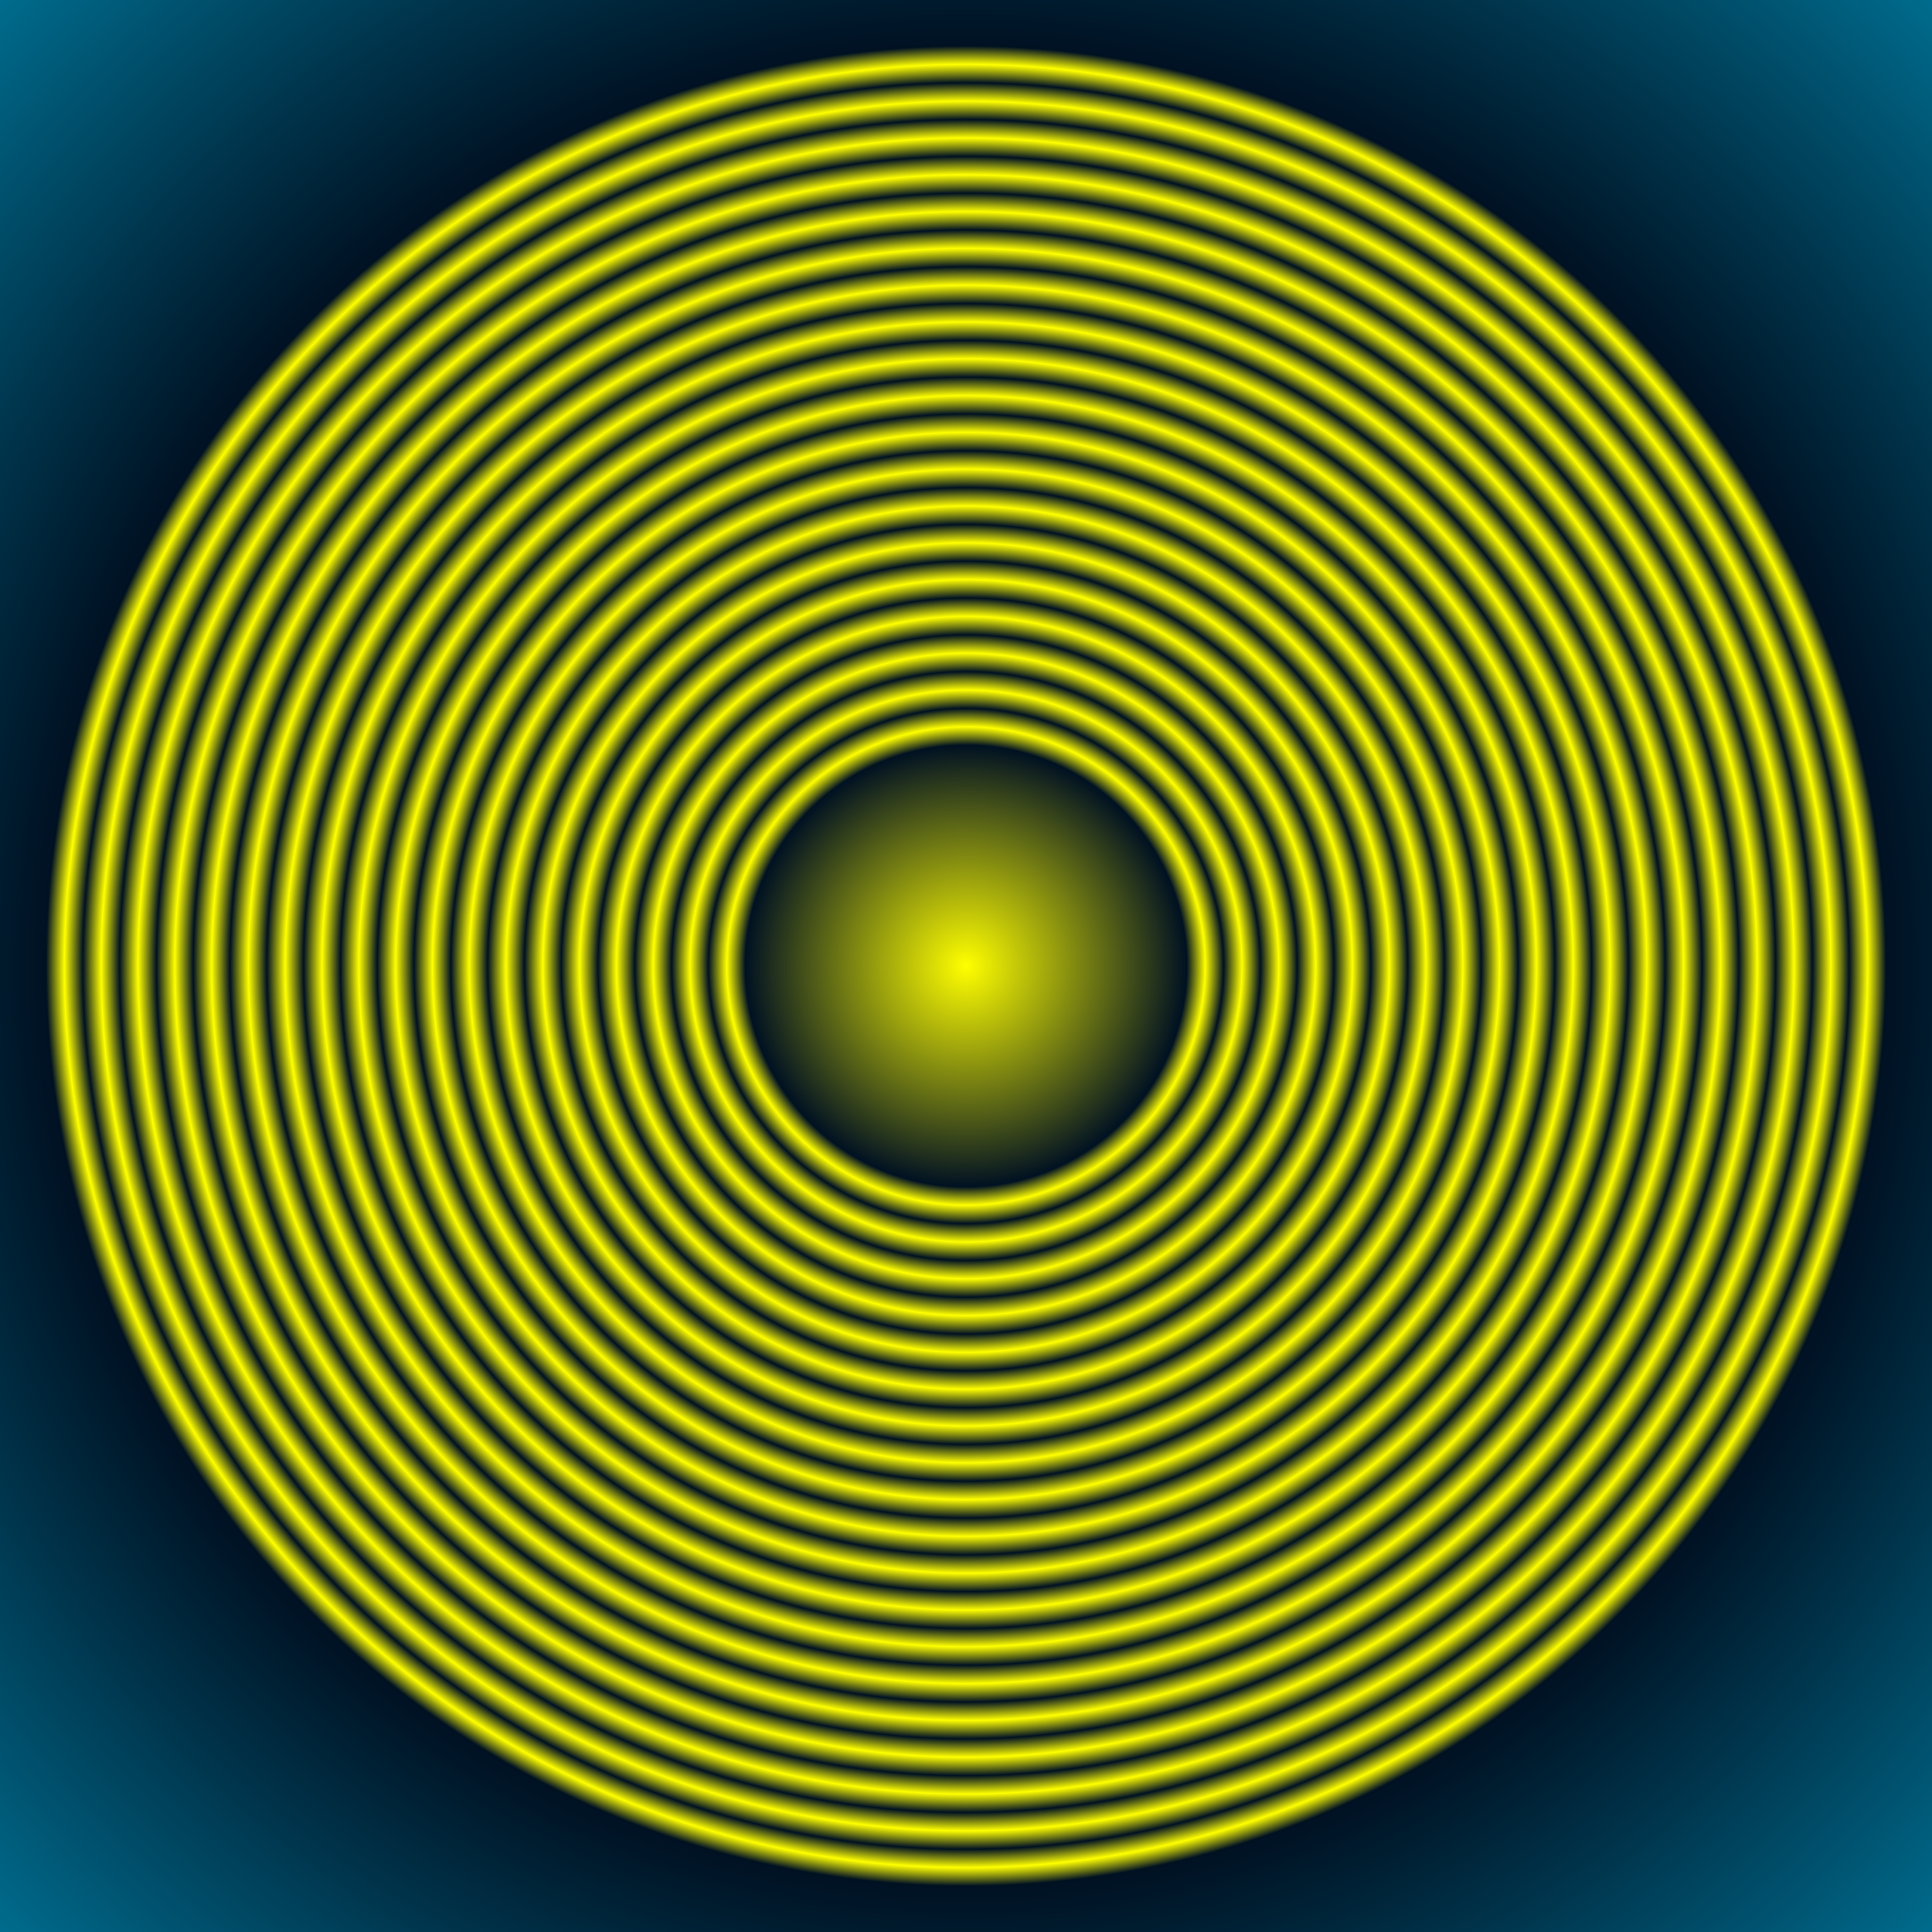
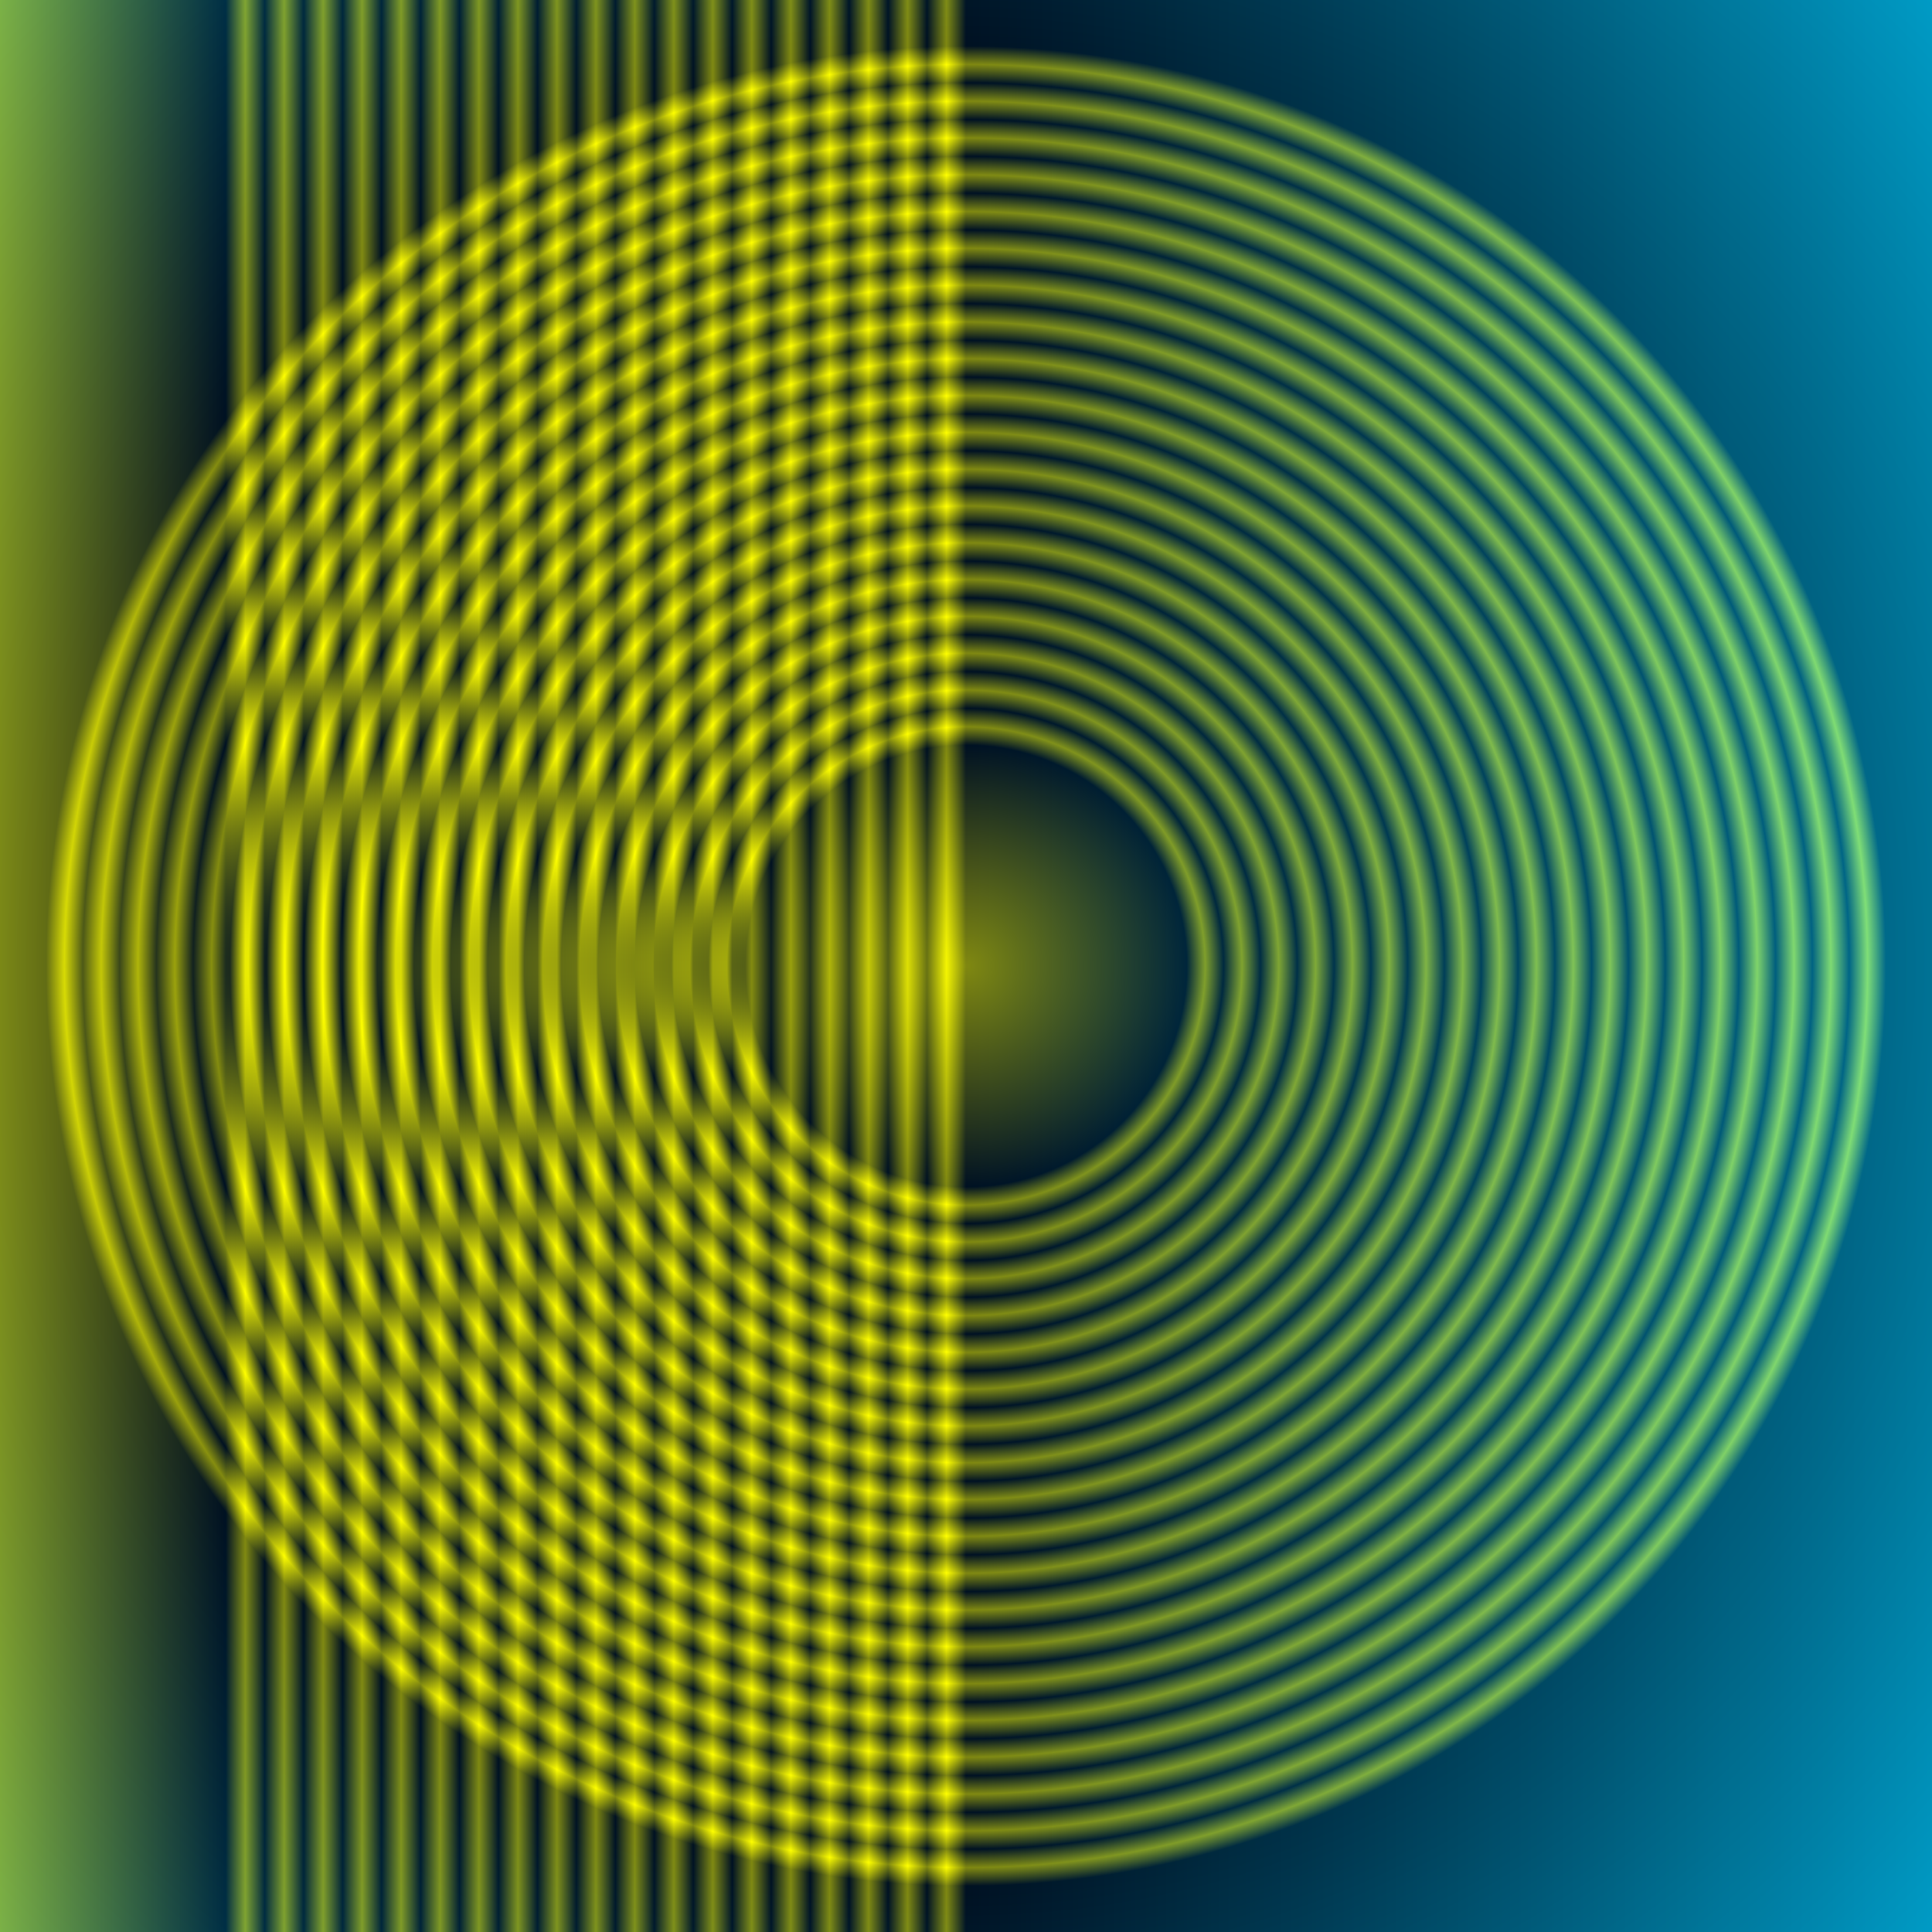
<svg xmlns="http://www.w3.org/2000/svg" xmlns:xlink="http://www.w3.org/1999/xlink" width="210mm" height="210mm" viewBox="0 0 210 210" version="1.1">
  <defs>
    <linearGradient id="linearGradient7">
      <stop offset="0.00" style="stop-color:#ffff00;stop-opacity:1" />
      <stop offset="0.12" style="stop-color:#001122;stop-opacity:1" />
      <stop offset="0.13" style="stop-color:#ffff00;stop-opacity:1" />
      <stop offset="0.14" style="stop-color:#001122;stop-opacity:1" />
      <stop offset="0.15" style="stop-color:#ffff00;stop-opacity:1" />
      <stop offset="0.16" style="stop-color:#001122;stop-opacity:1" />
      <stop offset="0.17" style="stop-color:#ffff00;stop-opacity:1" />
      <stop offset="0.18" style="stop-color:#001122;stop-opacity:1" />
      <stop offset="0.19" style="stop-color:#ffff00;stop-opacity:1" />
      <stop offset="0.20" style="stop-color:#001122;stop-opacity:1" />
      <stop offset="0.21" style="stop-color:#ffff00;stop-opacity:1" />
      <stop offset="0.22" style="stop-color:#001122;stop-opacity:1" />
      <stop offset="0.23" style="stop-color:#ffff00;stop-opacity:1" />
      <stop offset="0.24" style="stop-color:#001122;stop-opacity:1" />
      <stop offset="0.25" style="stop-color:#ffff00;stop-opacity:1" />
      <stop offset="0.26" style="stop-color:#001122;stop-opacity:1" />
      <stop offset="0.27" style="stop-color:#ffff00;stop-opacity:1" />
      <stop offset="0.28" style="stop-color:#001122;stop-opacity:1" />
      <stop offset="0.29" style="stop-color:#ffff00;stop-opacity:1" />
      <stop offset="0.30" style="stop-color:#001122;stop-opacity:1" />
      <stop offset="0.31" style="stop-color:#ffff00;stop-opacity:1" />
      <stop offset="0.32" style="stop-color:#001122;stop-opacity:1" />
      <stop offset="0.33" style="stop-color:#ffff00;stop-opacity:1" />
      <stop offset="0.34" style="stop-color:#001122;stop-opacity:1" />
      <stop offset="0.35" style="stop-color:#ffff00;stop-opacity:1" />
      <stop offset="0.36" style="stop-color:#001122;stop-opacity:1" />
      <stop offset="0.37" style="stop-color:#ffff00;stop-opacity:1" />
      <stop offset="0.38" style="stop-color:#001122;stop-opacity:1" />
      <stop offset="0.39" style="stop-color:#ffff00;stop-opacity:1" />
      <stop offset="0.40" style="stop-color:#001122;stop-opacity:1" />
      <stop offset="0.41" style="stop-color:#ffff00;stop-opacity:1" />
      <stop offset="0.42" style="stop-color:#001122;stop-opacity:1" />
      <stop offset="0.43" style="stop-color:#ffff00;stop-opacity:1" />
      <stop offset="0.44" style="stop-color:#001122;stop-opacity:1" />
      <stop offset="0.45" style="stop-color:#ffff00;stop-opacity:1" />
      <stop offset="0.46" style="stop-color:#001122;stop-opacity:1" />
      <stop offset="0.47" style="stop-color:#ffff00;stop-opacity:1" />
      <stop offset="0.48" style="stop-color:#001122;stop-opacity:1" />
      <stop offset="0.49" style="stop-color:#ffff00;stop-opacity:1" />
      <stop offset="0.50" style="stop-color:#001122;stop-opacity:1" />
      <stop offset="1.00" style="stop-color:#00ccff;stop-opacity:1" />
    </linearGradient>
    <radialGradient xlink:href="#linearGradient7" id="radialGradient77824" cx="105" cy="105" fx="105" fy="105" r="200" gradientUnits="userSpaceOnUse" />
  </defs>
-   <rect style="        fill:url(#radialGradient77824);        fill-opacity:1;" width="210" height="210" x="0" y="0" />
+   <rect style="        fill:url(#linearGradient7);        fill-opacity:1;" width="210" height="210" x="0" y="0" />
+   <rect style="        fill:url(#radialGradient77824);        fill-opacity:0.5;" width="210" height="210" x="0" y="0" />
</svg>
